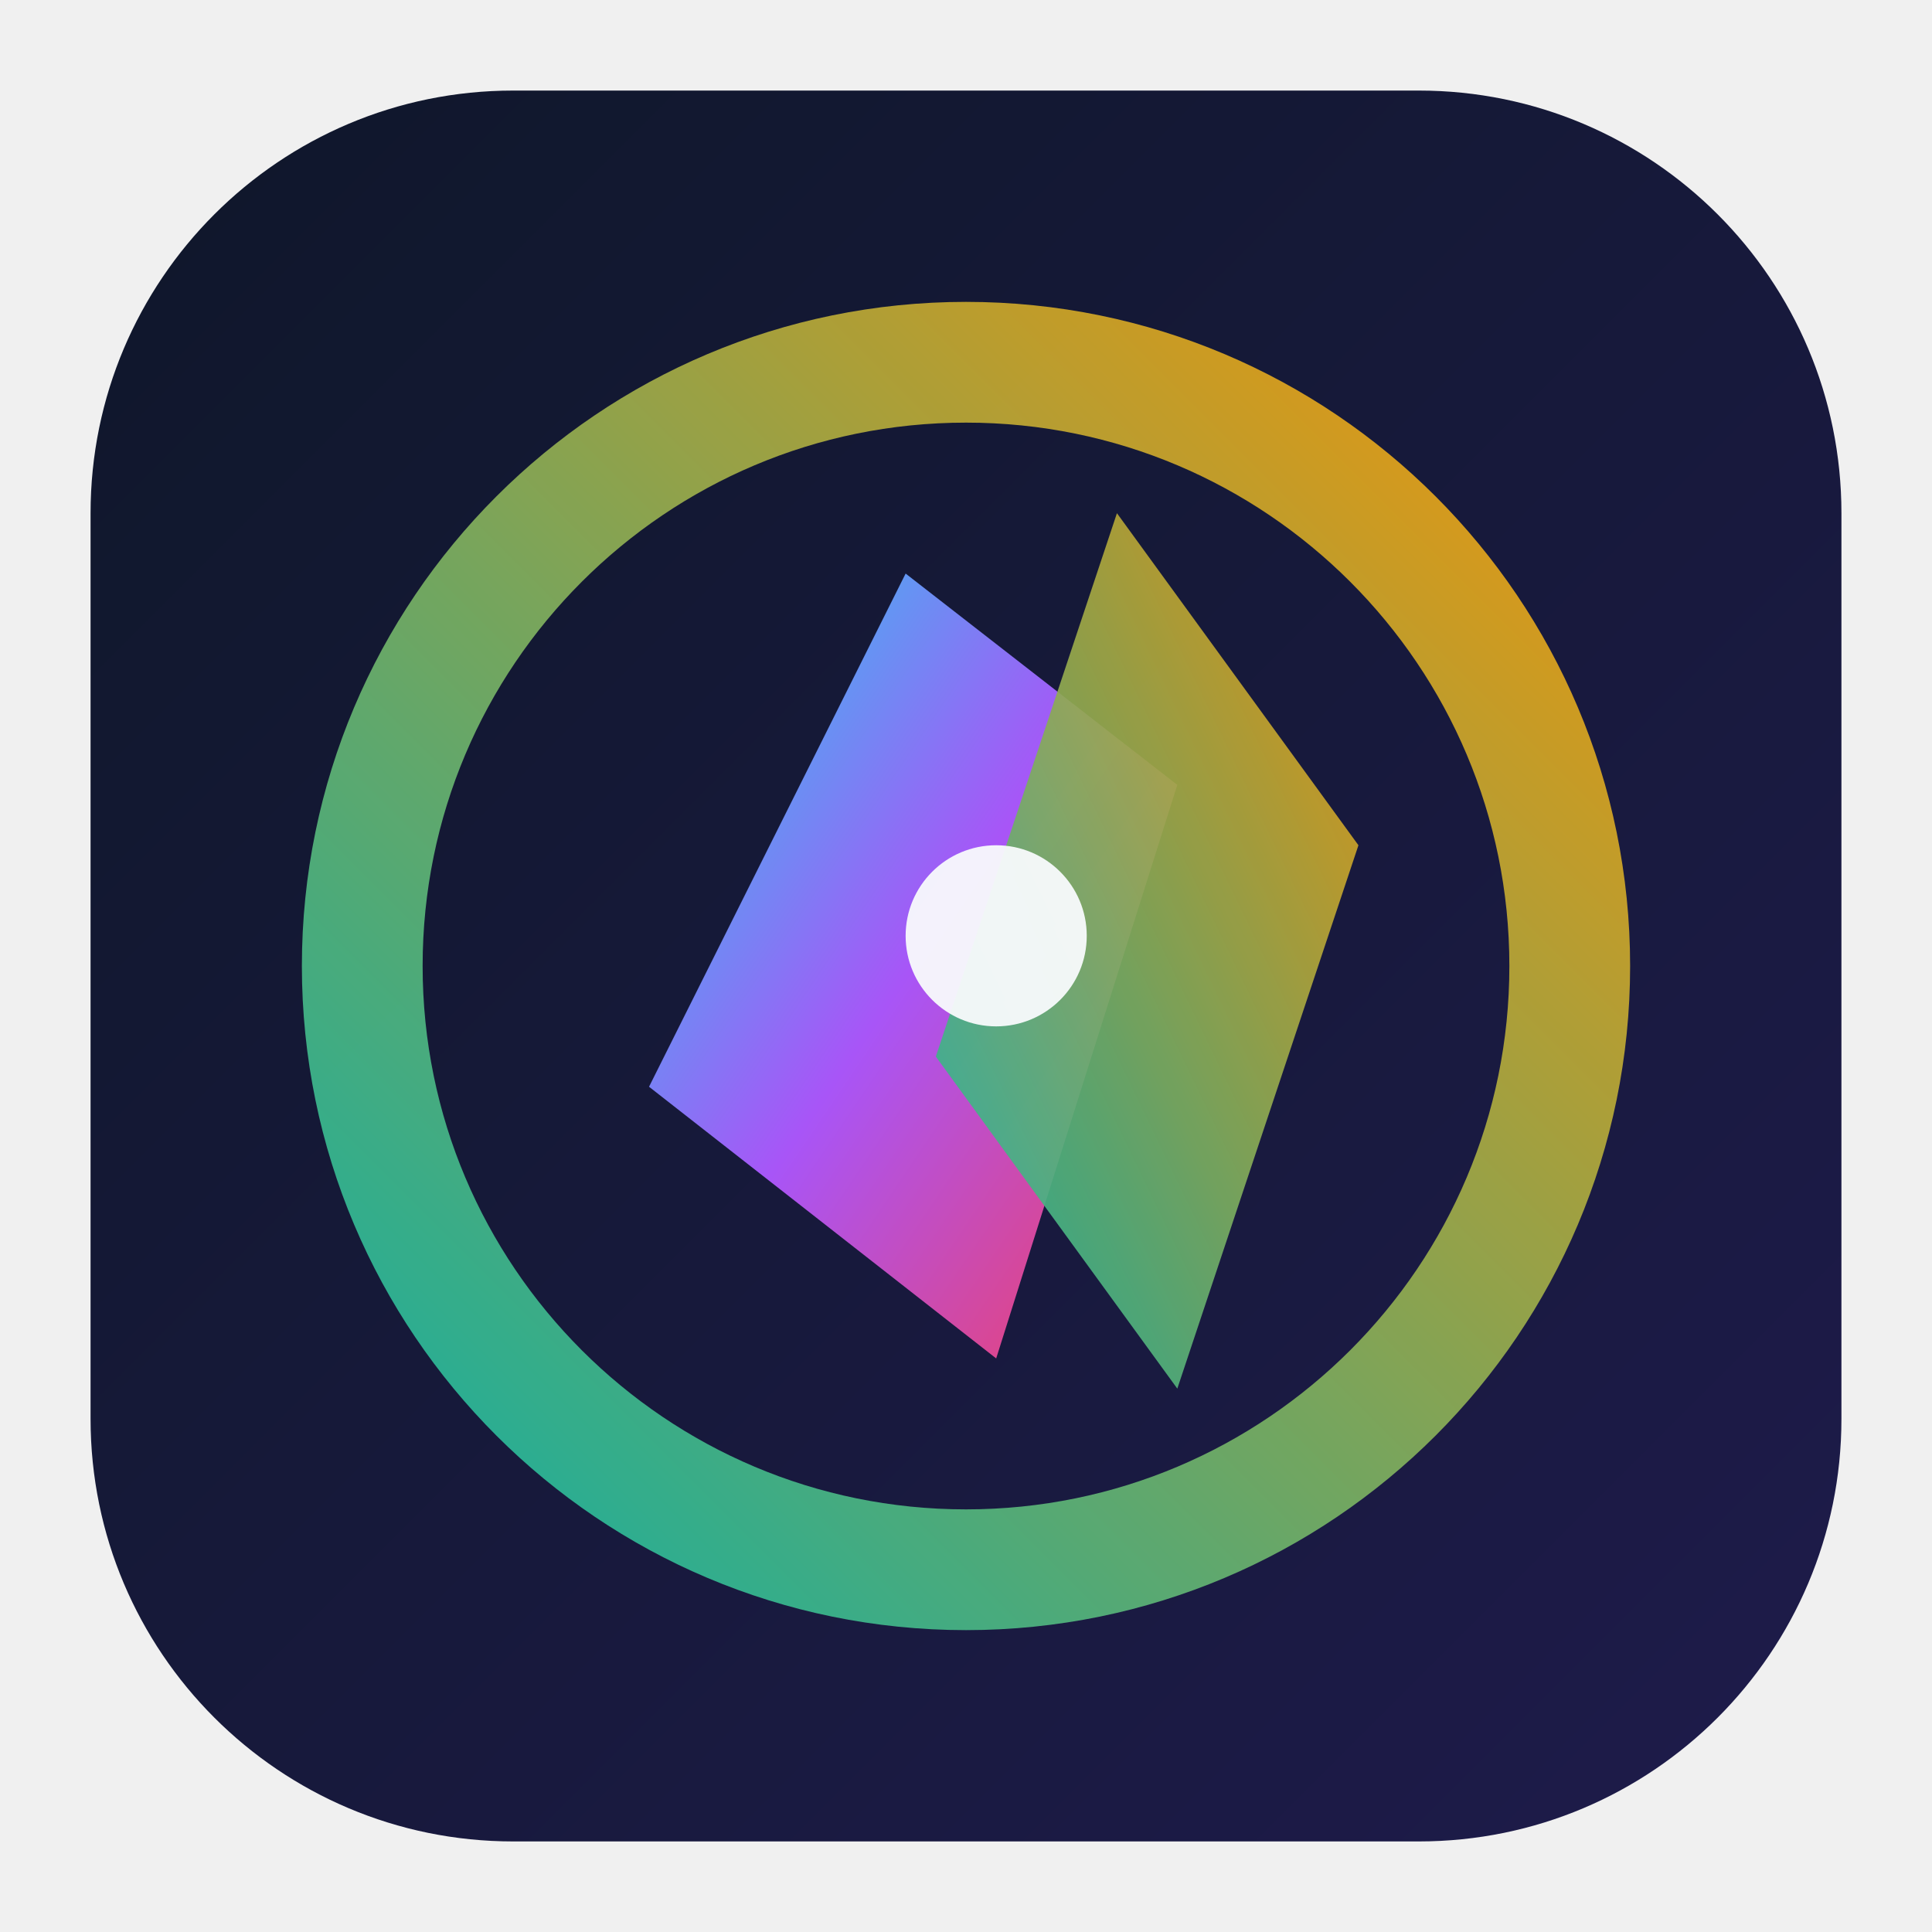
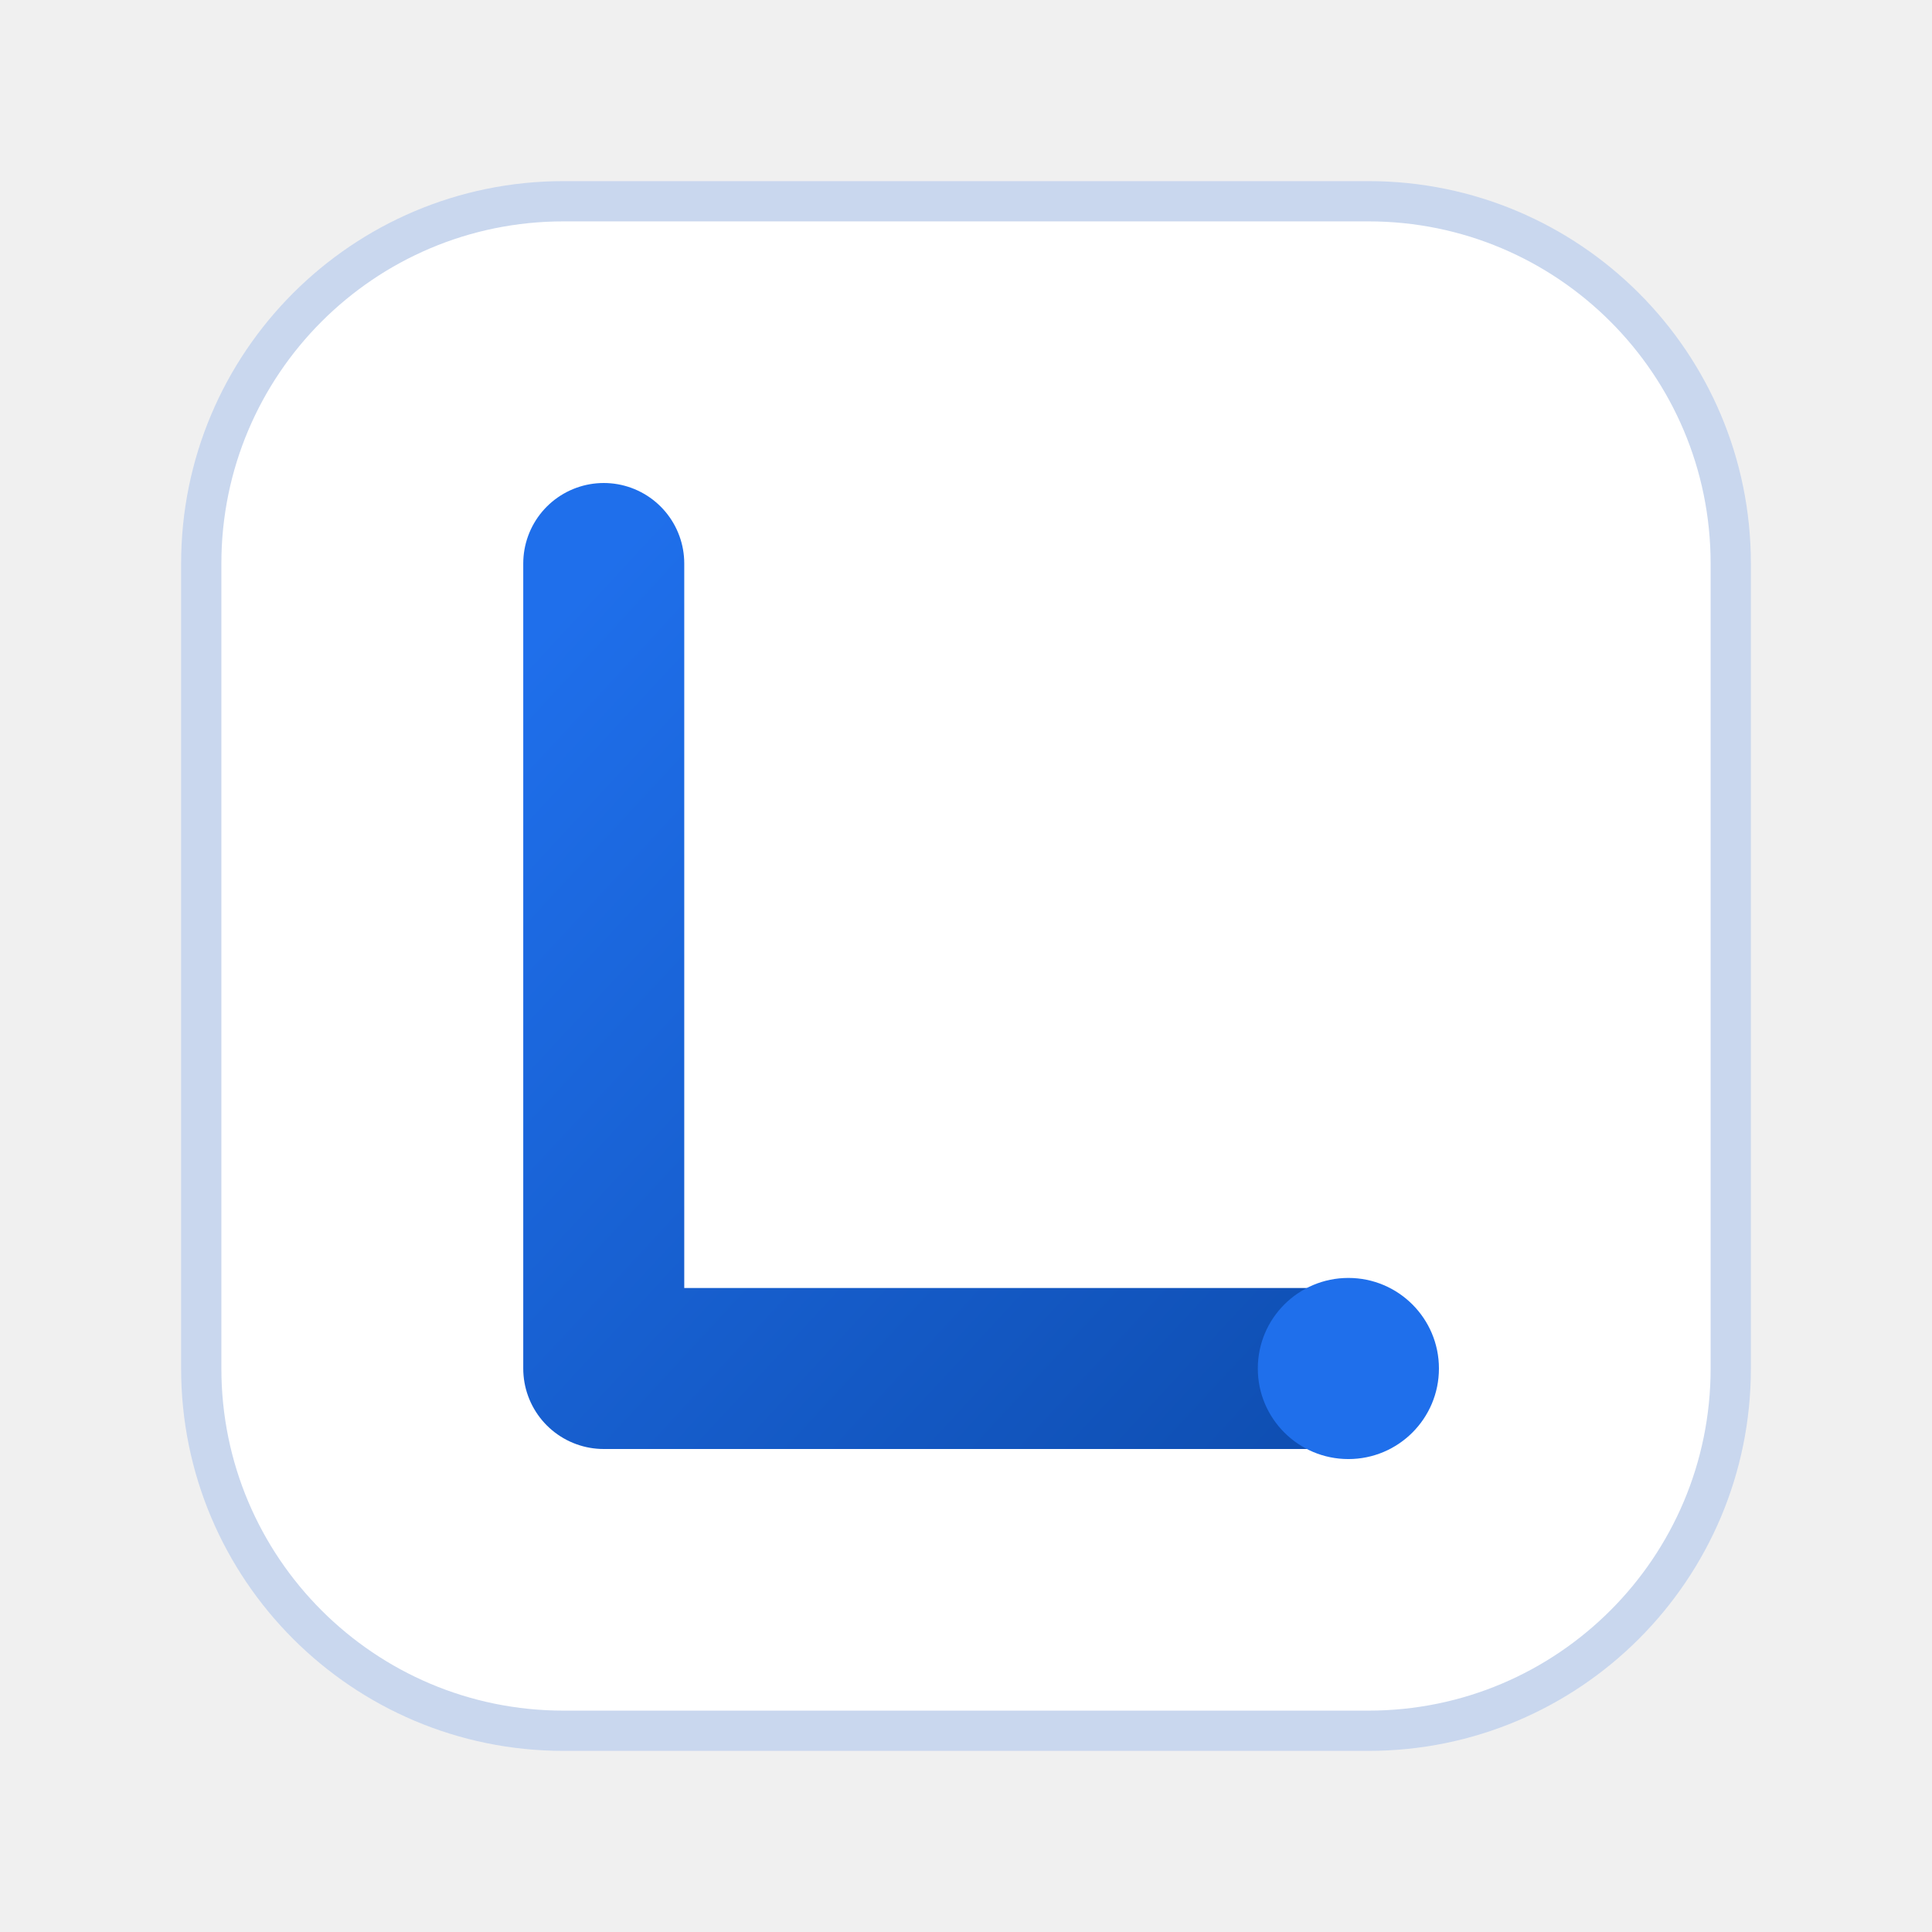
- <svg xmlns="http://www.w3.org/2000/svg" viewBox="0 0 128 128" width="128" height="128">
+ <svg xmlns="http://www.w3.org/2000/svg" viewBox="0 0 96 96" width="96" height="96" role="img" aria-label="Linea logo">
  <defs>
-     <linearGradient id="bg" x1="0%" y1="0%" x2="100%" y2="100%">
-       <stop offset="0%" style="stop-color:#0f172a;stop-opacity:1" />
-       <stop offset="100%" style="stop-color:#1e1b4b;stop-opacity:1" />
-     </linearGradient>
-     <linearGradient id="core" x1="0%" y1="0%" x2="100%" y2="100%">
-       <stop offset="0%" style="stop-color:#22d3ee;stop-opacity:1" />
-       <stop offset="50%" style="stop-color:#a855f7;stop-opacity:1" />
-       <stop offset="100%" style="stop-color:#f43f5e;stop-opacity:1" />
-     </linearGradient>
-     <linearGradient id="ring" x1="0%" y1="100%" x2="100%" y2="0%">
-       <stop offset="0%" style="stop-color:#14b8a6;stop-opacity:1" />
-       <stop offset="100%" style="stop-color:#f59e0b;stop-opacity:1" />
+     <linearGradient id="lineaMark" x1="0%" y1="0%" x2="100%" y2="100%">
+       <stop offset="0%" stop-color="#1f6feb" />
+       <stop offset="100%" stop-color="#0f4fb3" />
    </linearGradient>
  </defs>
-   <rect x="6" y="6" width="116" height="116" rx="28" fill="url(#bg)" />
-   <circle cx="64" cy="64" r="40" fill="none" stroke="url(#ring)" stroke-width="8" opacity="0.95" />
-   <path d="M43 72 L60 38 L78 52 L66 90 Z" fill="url(#core)" />
-   <path d="M74 34 L90 56 L78 92 L62 70 Z" fill="url(#ring)" opacity="0.92" />
-   <circle cx="66" cy="62" r="6" fill="#f8fafc" opacity="0.95" />
+   <rect x="10" y="10" width="76" height="76" rx="18" fill="#ffffff" stroke="#c9d7ee" stroke-width="2" />
+   <path d="M30 28V68H67" fill="none" stroke="url(#lineaMark)" stroke-width="8" stroke-linecap="round" stroke-linejoin="round" />
+   <circle cx="67" cy="68" r="4.5" fill="#1f6feb" />
</svg>
